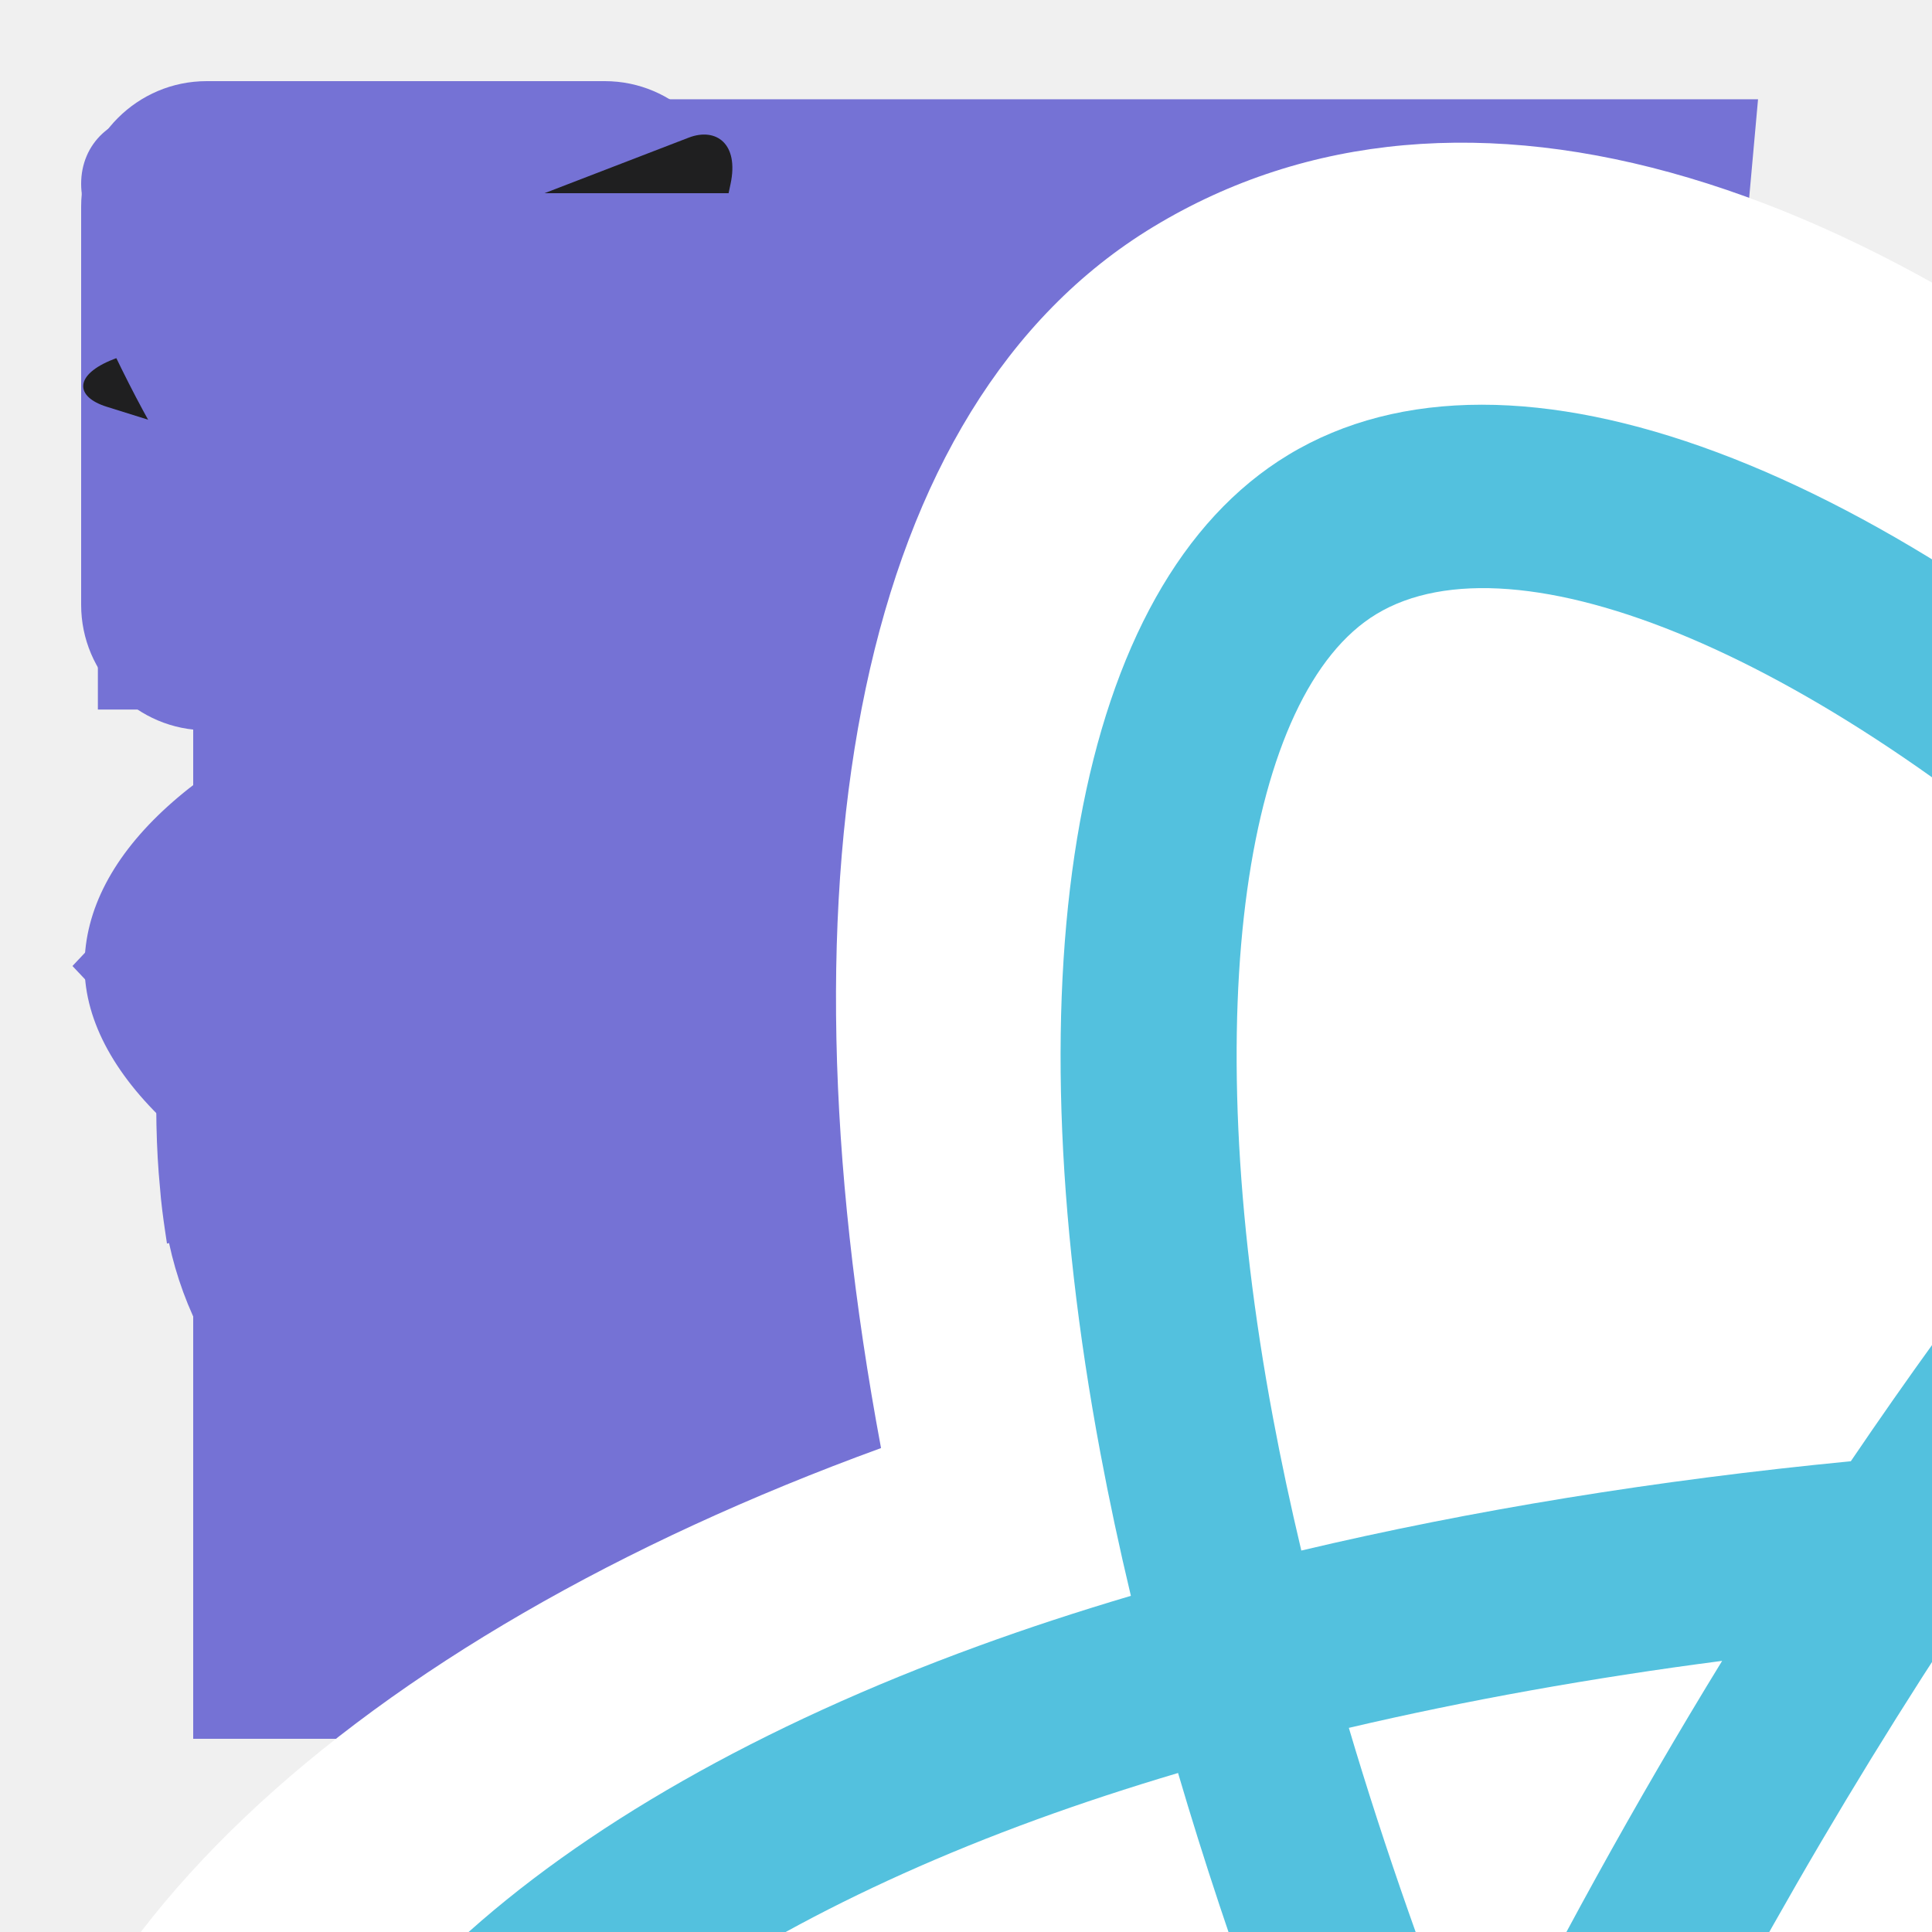
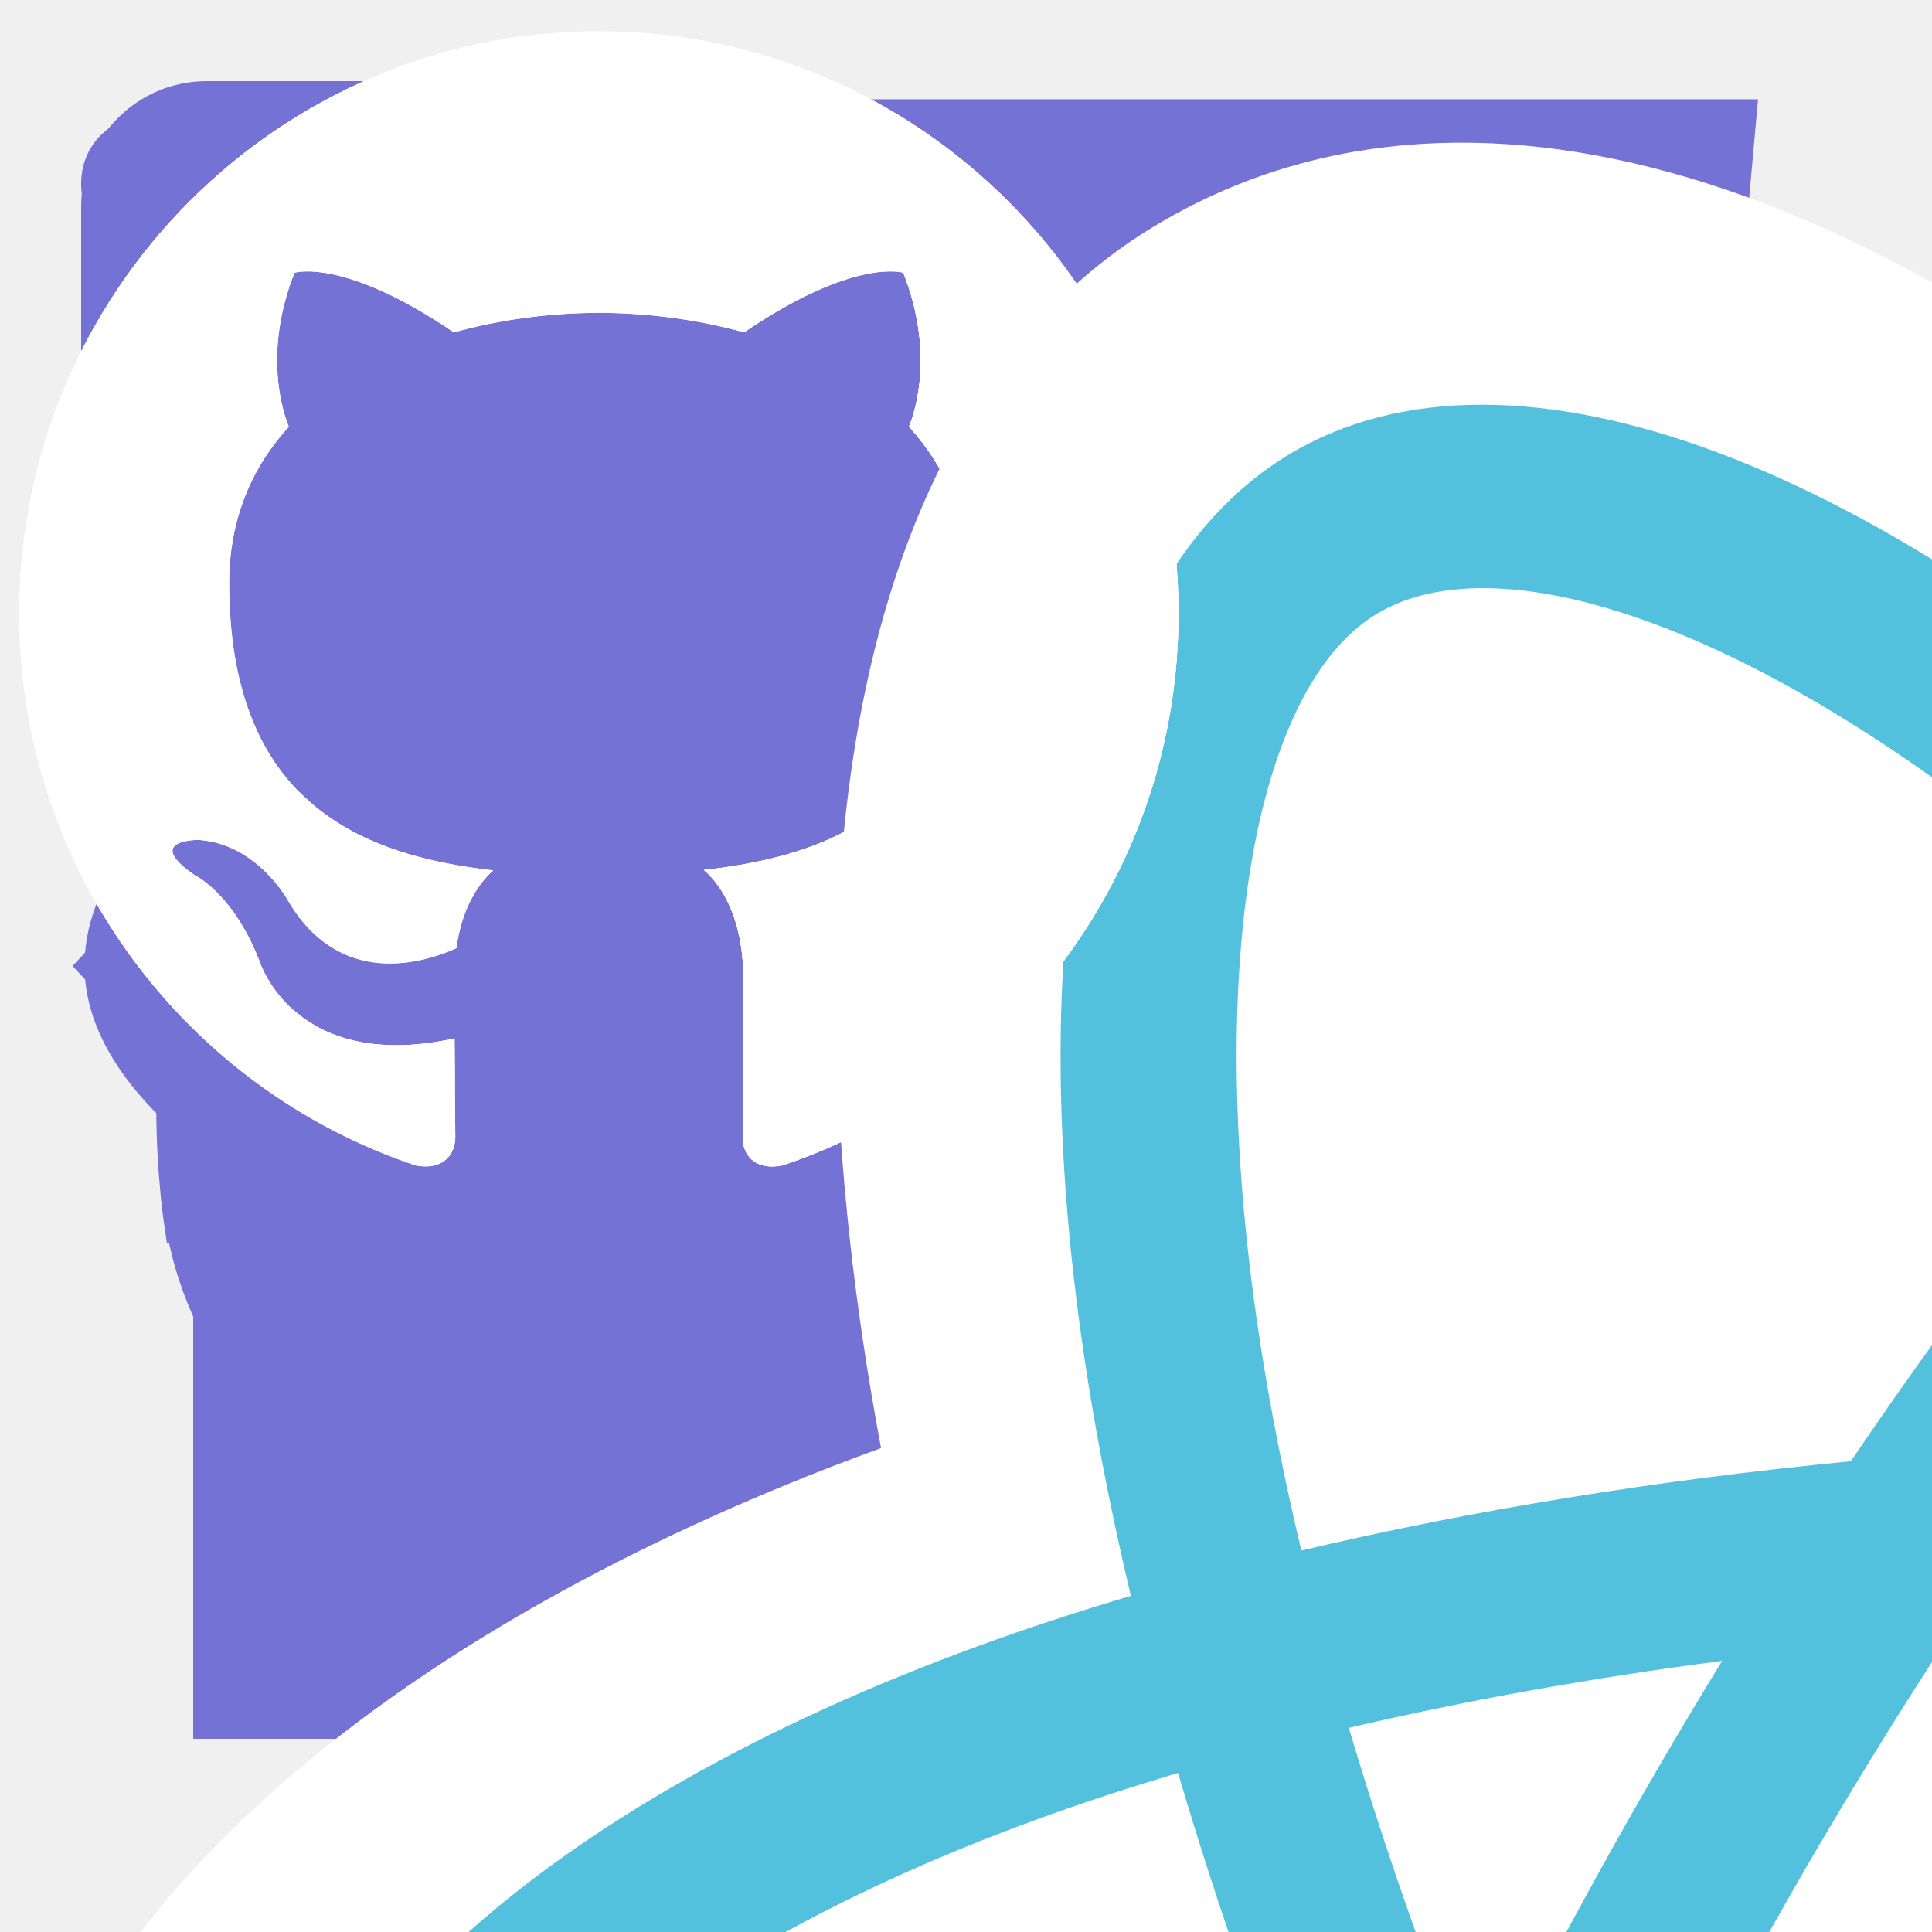
<svg xmlns="http://www.w3.org/2000/svg" width="50" height="50" viewBox="0 0 50 50" fill="none">
  <g id="code">
    <path id="Vector" fill-rule="evenodd" clip-rule="evenodd" d="M18.312 42.065L27.262 6.688L31.438 7.872L22.488 43.312L18.312 42.065Z" fill="#7572D5" />
    <path id="Vector_2" fill-rule="evenodd" clip-rule="evenodd" d="M13.502 12.688L16.562 15.928L7.995 25L16.562 34.072L13.502 37.312L1.875 25L13.502 12.688Z" fill="#7572D5" />
    <path id="Vector_3" fill-rule="evenodd" clip-rule="evenodd" d="M36.498 12.688L33.438 15.928L42.005 25L33.438 34.072L36.498 37.312L48.125 25L36.498 12.688Z" fill="#7572D5" />
  </g>
  <g id="css3">
    <path id="Vector" d="M38.051 10.844L12.946 10.838L13.351 15.755L32.638 15.758L32.152 20.85H19.503L19.961 25.674H31.736L31.039 32.281L25.497 33.789L19.866 32.27L19.508 28.313H14.536L15.088 35.541L25.497 38.734L35.731 35.865L38.049 10.845L38.051 10.844ZM5.498 2.569H45.498L41.86 43L25.454 47.569L9.14 42.997L5.498 2.569Z" fill="#7572D5" />
  </g>
  <g id="figma">
    <path id="Vector" d="M17.708 4.167C14.257 4.167 11.458 6.965 11.458 10.417C11.458 13.868 14.257 16.667 17.708 16.667H32.292C35.743 16.667 38.542 13.868 38.542 10.417C38.542 6.965 35.743 4.167 32.292 4.167H17.708Z" fill="#7572D5" />
    <path id="Vector_2" d="M32.292 18.75C28.84 18.75 26.042 21.548 26.042 25C26.042 28.452 28.84 31.25 32.292 31.25C35.744 31.25 38.542 28.452 38.542 25C38.542 21.548 35.744 18.75 32.292 18.75Z" fill="#7572D5" />
    <path id="Vector_3" d="M11.458 25C11.458 21.548 14.257 18.75 17.708 18.75H23.958V31.25H17.708C14.257 31.25 11.458 28.452 11.458 25Z" fill="#7572D5" />
    <path id="Vector_4" d="M17.708 33.333C14.257 33.333 11.458 36.132 11.458 39.583C11.458 43.035 14.257 45.833 17.708 45.833C21.16 45.833 23.958 43.035 23.958 39.583V33.333H17.708Z" fill="#7572D5" />
  </g>
  <g id="instagram">
    <path id="Vector" d="M15.652 2.1H5.348C3.557 2.1 2.1 3.556 2.1 5.347V8.778V15.653C2.1 17.444 3.557 18.9 5.348 18.9H15.652C17.443 18.9 18.9 17.444 18.9 15.653V8.771V5.341C18.893 3.556 17.437 2.1 15.652 2.1ZM16.583 4.035H16.957V4.403V6.882L14.116 6.889L14.109 4.042L16.583 4.035ZM8.098 8.771C8.636 8.03 9.509 7.538 10.493 7.538C11.478 7.538 12.351 8.024 12.889 8.771C13.243 9.257 13.447 9.854 13.447 10.497C13.447 12.124 12.121 13.455 10.487 13.455C8.853 13.455 7.54 12.124 7.54 10.497C7.54 9.854 7.75 9.257 8.098 8.771ZM17.259 15.646C17.259 16.532 16.538 17.253 15.652 17.253H5.348C4.463 17.253 3.741 16.532 3.741 15.646V8.771H6.247C6.031 9.303 5.906 9.887 5.906 10.497C5.906 13.029 7.967 15.089 10.5 15.089C13.033 15.089 15.094 13.029 15.094 10.497C15.094 9.887 14.969 9.303 14.752 8.771H17.259V15.646Z" fill="#7572D5" />
  </g>
  <g id="linkedin">
    <g id="Group">
      <path id="Vector" d="M5.806 7.886H2.533V18.363H5.806V7.886Z" fill="#7572D5" />
      <path id="Vector_2" d="M4.101 2.94C2.894 2.94 2.1 3.721 2.1 4.757C2.1 5.774 2.868 6.574 4.055 6.574H4.081C5.314 6.574 6.082 5.768 6.075 4.757C6.049 3.721 5.308 2.94 4.101 2.94Z" fill="#7572D5" />
      <path id="Vector_3" d="M14.748 7.788C12.871 7.788 11.697 8.811 11.481 9.533V7.886H7.801C7.847 8.759 7.801 18.363 7.801 18.363H11.481V12.701C11.481 12.38 11.468 12.065 11.559 11.842C11.809 11.212 12.353 10.556 13.331 10.556C14.61 10.556 15.187 11.527 15.187 12.944V18.363H18.9V12.537C18.9 9.297 17.076 7.788 14.748 7.788Z" fill="#7572D5" />
    </g>
  </g>
  <g id="quote">
    <path id="Vector" d="M13.542 20.833C13.077 20.833 12.631 20.904 12.188 20.969C12.331 20.485 12.479 19.994 12.717 19.552C12.954 18.91 13.325 18.354 13.694 17.794C14.002 17.188 14.546 16.777 14.946 16.258C15.365 15.754 15.935 15.419 16.387 15C16.831 14.562 17.413 14.344 17.875 14.035C18.358 13.758 18.779 13.452 19.229 13.306L20.352 12.844L21.34 12.433L20.329 8.396L19.085 8.696C18.688 8.796 18.202 8.912 17.65 9.052C17.085 9.156 16.483 9.442 15.812 9.702C15.15 9.998 14.383 10.198 13.671 10.673C12.954 11.127 12.127 11.506 11.398 12.115C10.692 12.742 9.84 13.285 9.21 14.083C8.523 14.829 7.844 15.613 7.317 16.504C6.706 17.354 6.292 18.288 5.854 19.21C5.458 20.133 5.14 21.077 4.879 21.994C4.385 23.831 4.165 25.577 4.079 27.071C4.008 28.567 4.05 29.81 4.138 30.71C4.169 31.135 4.227 31.548 4.269 31.833L4.321 32.183L4.375 32.171C4.746 33.902 5.599 35.492 6.835 36.759C8.072 38.025 9.642 38.915 11.364 39.327C13.085 39.738 14.888 39.654 16.564 39.083C18.24 38.512 19.72 37.479 20.832 36.103C21.945 34.726 22.646 33.063 22.853 31.305C23.06 29.547 22.765 27.766 22.002 26.169C21.24 24.571 20.04 23.223 18.543 22.278C17.046 21.334 15.312 20.833 13.542 20.833ZM36.458 20.833C35.994 20.833 35.548 20.904 35.104 20.969C35.248 20.485 35.396 19.994 35.633 19.552C35.871 18.91 36.242 18.354 36.61 17.794C36.919 17.188 37.462 16.777 37.862 16.258C38.281 15.754 38.852 15.419 39.304 15C39.748 14.562 40.329 14.344 40.792 14.035C41.275 13.758 41.696 13.452 42.146 13.306L43.269 12.844L44.256 12.433L43.246 8.396L42.002 8.696C41.604 8.796 41.119 8.912 40.567 9.052C40.002 9.156 39.4 9.442 38.729 9.702C38.069 10 37.3 10.198 36.587 10.675C35.871 11.129 35.044 11.508 34.315 12.117C33.608 12.744 32.756 13.287 32.127 14.083C31.44 14.829 30.76 15.613 30.233 16.504C29.623 17.354 29.208 18.288 28.771 19.21C28.375 20.133 28.056 21.077 27.796 21.994C27.302 23.831 27.081 25.577 26.996 27.071C26.925 28.567 26.967 29.81 27.054 30.71C27.085 31.135 27.144 31.548 27.185 31.833L27.238 32.183L27.292 32.171C27.662 33.902 28.515 35.492 29.752 36.759C30.989 38.025 32.559 38.915 34.281 39.327C36.002 39.738 37.805 39.654 39.481 39.083C41.156 38.512 42.636 37.479 43.749 36.103C44.862 34.726 45.563 33.063 45.77 31.305C45.977 29.547 45.682 27.766 44.919 26.169C44.156 24.571 42.957 23.223 41.46 22.278C39.962 21.334 38.228 20.833 36.458 20.833Z" fill="#7572D5" />
  </g>
  <g id="styledComponentsIcon">
    <path id="Vector" d="M37.259 6.25L36.989 7.65C36.571 10.302 36.722 11.061 37.868 12.045L38.975 12.955L37.829 18.03C37.144 21.059 36.304 23.597 35.771 24.431C35.313 25.15 34.78 26.21 34.664 26.779C34.473 27.459 33.825 28.143 32.833 28.748C31.958 29.242 30.238 30.566 29.02 31.629C28.047 32.499 27.377 33.033 27.013 33.262L25.823 34.196C25.442 34.805 25.225 35.295 25.142 35.667C25.059 36.05 25.106 36.304 25.229 36.49C25.348 36.669 25.553 36.795 25.834 36.874C26.167 36.951 26.51 36.979 26.851 36.956C27.622 36.904 28.386 36.769 29.128 36.555C29.381 36.487 29.579 36.422 29.752 36.365C30.019 36.039 30.635 35.424 31.727 34.353C34.625 31.515 35.731 29.961 34.589 30.38C34.167 30.53 34.358 30.151 35.082 29.392C36.61 27.914 37.486 25.68 39.317 18.675C40.766 13.144 40.766 13.066 41.833 13.066C42.334 13.066 43.75 13.152 43.75 13.152V6.25H40.499H37.259ZM24.422 18.081C23.369 18.073 21.106 19.666 14.33 25.161C14.038 25.852 14.013 26.328 14.146 26.636C14.233 26.847 14.392 26.994 14.611 27.101C14.828 27.209 15.109 27.273 15.419 27.298C16.035 27.352 16.763 27.255 17.35 27.141L17.747 27.051C17.883 26.87 18.061 26.725 18.266 26.629C18.684 26.4 20.439 24.81 22.194 23.106C25.283 19.999 26.007 18.596 24.75 18.142C24.646 18.101 24.533 18.08 24.422 18.081ZM32.336 20.239C31.41 20.264 29.741 21.331 26.883 23.597C25.449 24.753 24.541 25.376 24.054 25.505L22.165 26.987C21.455 28.275 21.351 29.074 21.538 29.514C21.585 29.622 21.653 29.721 21.739 29.803C21.824 29.886 21.925 29.95 22.036 29.994C22.311 30.102 22.605 30.156 22.901 30.155C23.608 30.147 24.311 30.045 24.991 29.85C25.345 29.756 25.695 29.646 26.04 29.521L26.144 29.478L26.335 29.378C26.696 28.916 27.525 28.046 28.563 27.044C31.842 23.901 33.518 21.667 33.176 20.833C33.021 20.429 32.754 20.225 32.336 20.239ZM23.6 24.105C23.333 24.134 22.735 24.592 21.657 25.53C20.1 26.897 18.403 27.685 17.815 27.334C17.679 27.364 17.542 27.393 17.404 27.42C16.806 27.538 16.06 27.635 15.393 27.581C15.079 27.562 14.771 27.485 14.485 27.355C14.215 27.233 14 27.016 13.88 26.747C13.746 26.425 13.746 26.024 13.898 25.512L11.555 27.423L6.254 31.78V38.842L23.625 25.251C23.622 25.102 23.641 24.953 23.683 24.81C23.816 24.331 23.809 24.087 23.6 24.109V24.105ZM31.075 26.392C30.811 26.392 30.372 26.761 29.669 27.502C28.714 28.515 27.211 29.496 26.415 29.696L26.292 29.761C26.161 29.814 26.029 29.865 25.896 29.911C25.679 29.983 25.398 30.069 25.074 30.155C24.425 30.33 23.618 30.491 22.897 30.473C22.557 30.473 22.221 30.407 21.906 30.28C21.609 30.159 21.372 29.927 21.243 29.636C21.034 29.138 21.117 28.44 21.574 27.448L6.25 39.437V43.75H12.982L27.262 32.61C27.633 32.202 28.191 31.644 28.945 30.946C30.963 29.088 31.421 28.447 31.421 27.499C31.421 26.761 31.338 26.389 31.075 26.389V26.392ZM34.473 33.373L33.251 34.583C32.567 35.227 31.345 36.022 30.509 36.362L30.343 36.433L30.332 36.451L30.296 36.487C30.264 36.512 30.249 36.516 30.224 36.526C29.89 36.652 29.551 36.763 29.208 36.859C28.444 37.08 27.659 37.218 26.865 37.271C26.49 37.295 26.113 37.262 25.748 37.174C25.431 37.105 25.151 36.921 24.962 36.659C24.789 36.394 24.739 36.039 24.836 35.603C24.913 35.292 25.028 34.991 25.178 34.708L13.656 43.75H28.981L30.811 41.667C33.327 38.753 34.473 36.669 34.473 34.887V33.373Z" fill="#7572D5" />
  </g>
  <g id="react">
    <g clip-path="url(#clip0_20_1854)">
      <g id="Layer 2">
        <g id="Q3 icons">
          <g id="Group">
            <path id="Vector" d="M47.812 25C47.812 22.083 44.688 19.375 39.479 17.5L38.542 17.188V16.771C39.688 11.042 38.854 6.771 36.25 5.208C33.646 3.646 29.792 5.104 25.625 8.75L25 9.375L24.792 9.167H24.583C20.312 5.208 16.146 3.854 13.542 5.312C10.938 6.771 10.208 10.833 11.25 16.146C11.36 16.484 11.43 16.833 11.458 17.188L10.312 17.604C5.208 19.375 2.188 22.083 2.188 25C2.188 27.917 5.521 30.833 10.729 32.708L11.458 32.917C11.33 33.285 11.259 33.672 11.25 34.062C10.208 39.271 11.146 43.229 13.542 44.688C15.938 46.146 20.312 44.792 24.479 41.146L25.104 40.625L25.938 41.458C28.854 43.958 31.771 45.312 34.062 45.312C34.871 45.331 35.667 45.114 36.354 44.688C38.958 43.229 39.896 38.958 38.75 33.542V33.333C38.705 33.162 38.67 32.988 38.646 32.812H38.958C44.479 30.833 47.812 28.021 47.812 25ZM44.792 25C44.792 26.25 42.5 28.438 38.021 29.896H37.812C37.266 28.22 36.605 26.584 35.833 25C36.562 23.333 37.188 21.667 37.708 20.104L38.542 20.312C42.708 21.771 44.792 23.75 44.792 25ZM27.917 39.167L27.083 38.542C28.276 37.22 29.389 35.829 30.417 34.375L35.729 33.542C35.833 33.75 35.833 33.958 35.938 34.062C36.309 35.949 36.379 37.883 36.146 39.792C35.999 40.705 35.561 41.545 34.896 42.188C33.854 42.812 31.042 41.979 27.917 39.167ZM26.562 34.583L25.104 36.458L23.438 34.583H26.562ZM12.292 20C12.815 21.717 13.477 23.39 14.271 25C13.476 26.646 12.815 28.353 12.292 30.104L11.667 29.896C9.843 29.32 8.145 28.401 6.667 27.188C6.284 26.945 5.956 26.626 5.705 26.249C5.454 25.872 5.284 25.447 5.208 25C5.208 23.75 7.292 21.771 11.25 20.417L12.292 20ZM23.438 15.417L25 13.646L26.562 15.417H23.438ZM34.896 7.812C36.042 8.437 36.667 11.562 35.729 16.146C35.734 16.202 35.727 16.259 35.709 16.313C35.691 16.366 35.663 16.416 35.625 16.458L30.417 15.625C29.389 14.171 28.276 12.78 27.083 11.458L27.708 10.938C31.042 8.021 33.75 7.187 34.896 7.812ZM17.5 18.854L16.667 20.208L15.938 21.562C15.625 20.833 15.417 20.104 15.104 19.271L17.5 18.854ZM15.104 30.729C15.417 30 15.625 29.271 15.938 28.438L16.667 29.792L17.5 31.146L15.104 30.729ZM32.5 25C31.97 26.142 31.379 27.255 30.729 28.333C30.104 29.479 29.375 30.521 28.75 31.562H21.25C20.521 30.417 19.792 29.375 19.271 28.333C18.616 27.258 18.025 26.145 17.5 25C18.005 23.846 18.597 22.732 19.271 21.667C19.869 20.587 20.53 19.544 21.25 18.542C23.746 18.333 26.254 18.333 28.75 18.542C29.479 19.583 30.104 20.625 30.729 21.667C31.403 22.732 31.995 23.846 32.5 25ZM33.333 20.208L32.5 18.854L34.896 19.375C34.664 20.121 34.386 20.851 34.062 21.562L33.333 20.208ZM32.5 31.146L33.333 29.792L34.062 28.333L35 30.729L32.5 31.146ZM22.812 11.354H22.917L19.583 15.521L14.375 16.354C14.271 16.042 14.271 15.833 14.167 15.521C13.333 11.25 13.958 8.333 15 7.812C15.277 7.631 15.61 7.557 15.938 7.604C17.396 7.604 19.896 8.646 22.708 11.146L22.812 11.354ZM14.167 34.583C14.186 34.262 14.256 33.945 14.375 33.646L19.688 34.375C20.689 35.848 21.803 37.241 23.021 38.542L22.812 38.75L22.604 38.958C21.184 40.274 19.521 41.3 17.708 41.979C17.311 42.187 16.875 42.313 16.427 42.349C15.98 42.385 15.53 42.33 15.104 42.188C13.958 41.562 13.333 38.75 14.167 34.583Z" fill="#7572D5" />
            <path id="Vector_2" d="M25 20.417C24.089 20.396 23.193 20.647 22.426 21.138C21.659 21.629 21.055 22.337 20.692 23.173C20.329 24.008 20.223 24.933 20.388 25.828C20.553 26.724 20.981 27.551 21.618 28.202C22.255 28.854 23.071 29.301 23.963 29.486C24.855 29.672 25.781 29.587 26.625 29.243C27.468 28.9 28.191 28.313 28.699 27.557C29.207 26.801 29.479 25.911 29.479 25C29.48 23.802 29.011 22.652 28.174 21.795C27.337 20.939 26.197 20.444 25 20.417Z" fill="#7572D5" />
          </g>
        </g>
      </g>
    </g>
    <defs>
      <clipPath id="clip0_20_1854">
        <rect width="50" height="50" fill="white" />
      </clipPath>
    </defs>
  </g>
  <g id="telegram">
    <path id="Vector" d="M18.906 4.764L16.37 16.721C16.179 17.564 15.68 17.774 14.972 17.377L11.108 14.53L9.245 16.323C9.038 16.53 8.866 16.702 8.468 16.702L8.746 12.768L15.905 6.299C16.217 6.022 15.838 5.867 15.422 6.145L6.571 11.719L2.76 10.526C1.932 10.267 1.917 9.697 2.933 9.299L17.837 3.557C18.527 3.299 19.131 3.71 18.906 4.764Z" fill="#1F1F20" />
  </g>
  <g id="vk">
    <path id="Vector" d="M18.17 13.994C17.804 13.539 17.388 13.131 16.986 12.737C16.843 12.597 16.695 12.452 16.553 12.308C16.144 11.893 16.129 11.738 16.453 11.267C16.677 10.942 16.915 10.617 17.144 10.303C17.353 10.018 17.568 9.724 17.775 9.428L17.817 9.367C18.212 8.801 18.62 8.216 18.837 7.51C18.894 7.324 18.953 7.05 18.817 6.82C18.682 6.591 18.419 6.522 18.234 6.489C18.142 6.473 18.051 6.471 17.966 6.471L15.381 6.469L15.36 6.468C14.969 6.468 14.705 6.659 14.554 7.052C14.41 7.427 14.252 7.827 14.071 8.207C13.712 8.963 13.255 9.834 12.595 10.561L12.567 10.592C12.489 10.679 12.4 10.777 12.336 10.777C12.326 10.777 12.315 10.775 12.303 10.771C12.166 10.716 12.074 10.373 12.079 10.213C12.079 10.211 12.079 10.209 12.079 10.206L12.077 7.111C12.077 7.1 12.076 7.089 12.075 7.078C12.009 6.575 11.863 6.262 11.313 6.15C11.298 6.147 11.283 6.146 11.268 6.146H8.581C8.143 6.146 7.901 6.33 7.675 6.606C7.613 6.68 7.486 6.834 7.549 7.02C7.613 7.209 7.821 7.25 7.889 7.263C8.225 7.329 8.415 7.542 8.468 7.915C8.562 8.561 8.574 9.251 8.505 10.087C8.485 10.319 8.447 10.498 8.385 10.651C8.37 10.687 8.318 10.804 8.266 10.804C8.249 10.804 8.201 10.797 8.112 10.734C7.904 10.586 7.751 10.375 7.574 10.114C6.969 9.228 6.461 8.252 6.021 7.129C5.858 6.716 5.553 6.485 5.163 6.478C4.734 6.471 4.345 6.468 3.974 6.468C3.569 6.468 3.193 6.472 2.826 6.48C2.512 6.486 2.295 6.583 2.181 6.77C2.066 6.957 2.074 7.203 2.203 7.5C3.237 9.883 4.175 11.615 5.243 13.117C5.992 14.168 6.743 14.896 7.607 15.407C8.517 15.946 9.536 16.208 10.724 16.208C10.858 16.208 10.998 16.205 11.138 16.198C11.828 16.163 12.084 15.904 12.116 15.208C12.132 14.852 12.169 14.479 12.338 14.161C12.444 13.961 12.544 13.961 12.576 13.961C12.639 13.961 12.717 13.991 12.801 14.047C12.951 14.148 13.08 14.284 13.186 14.403C13.285 14.516 13.383 14.63 13.482 14.745C13.694 14.991 13.913 15.246 14.143 15.487C14.645 16.016 15.197 16.249 15.832 16.198H18.202C18.207 16.198 18.212 16.198 18.218 16.198C18.454 16.182 18.658 16.046 18.779 15.825C18.928 15.552 18.925 15.204 18.771 14.893C18.596 14.541 18.369 14.241 18.17 13.994Z" fill="#7572D5" />
  </g>
  <g id="typeScript">
    <path id="Vector" d="M5 25V45H45V5H5V25ZM37.235 23.407C38.252 23.66 39.025 24.112 39.737 24.848C40.105 25.242 40.652 25.958 40.695 26.132C40.708 26.182 38.968 27.348 37.915 28.003C37.877 28.028 37.723 27.863 37.553 27.61C37.037 26.86 36.498 26.537 35.673 26.48C34.46 26.397 33.68 27.032 33.687 28.092C33.676 28.352 33.734 28.611 33.857 28.842C34.123 29.393 34.62 29.725 36.173 30.397C39.038 31.63 40.263 32.442 41.025 33.597C41.875 34.885 42.067 36.943 41.488 38.473C40.855 40.137 39.28 41.267 37.063 41.64C36.378 41.762 34.753 41.743 34.017 41.61C32.41 41.323 30.887 40.53 29.947 39.488C29.578 39.083 28.86 38.022 28.905 37.947C28.923 37.92 29.088 37.818 29.272 37.712C29.452 37.61 30.123 37.222 30.758 36.853L31.908 36.187L32.15 36.543C32.487 37.057 33.222 37.762 33.667 37.997C34.943 38.67 36.695 38.575 37.558 37.8C37.732 37.654 37.869 37.469 37.96 37.261C38.05 37.053 38.092 36.827 38.08 36.6C38.08 36.137 38.022 35.933 37.78 35.583C37.47 35.14 36.835 34.767 35.032 33.983C32.968 33.095 32.08 32.543 31.267 31.667C30.759 31.088 30.384 30.405 30.168 29.667C30.017 29.102 29.978 27.685 30.098 27.115C30.523 25.12 32.028 23.732 34.2 23.318C34.905 23.185 36.543 23.235 37.235 23.407ZM27.845 25.077L27.858 26.715H22.65V41.508H18.967V26.715H13.763V25.108C13.763 24.218 13.782 23.475 13.807 23.458C13.827 23.432 16.995 23.418 20.835 23.425L27.827 23.445L27.845 25.077Z" fill="#7572D5" />
  </g>
  <g id="icon">
    <g id="react">
      <path id="Vector" d="M0 59.797C0 69.273 8.849 78.119 22.801 83.105C20.015 97.77 22.301 109.59 29.939 114.196C37.79 118.93 49.486 115.653 60.587 105.507C71.408 115.243 82.344 119.075 89.975 114.456C97.818 109.709 100.203 97.087 97.34 81.964C111.872 76.941 120 69.398 120 59.797C120 50.541 111.134 42.534 97.371 37.58C100.453 21.832 97.842 10.298 89.888 5.502C82.219 0.879 71.156 4.909 60.176 14.9C48.753 4.295 37.799 1.057 29.853 5.867C22.192 10.504 20.006 22.539 22.801 37.476C9.32 42.39 0 50.578 0 59.797Z" fill="white" />
      <path id="Vector_2" d="M94.457 42.499C93.351 42.101 92.205 41.725 91.026 41.369C91.22 40.541 91.398 39.725 91.556 38.922C94.153 25.741 92.455 15.123 86.657 11.627C81.097 8.275 72.005 11.77 62.822 20.126C61.939 20.929 61.054 21.78 60.169 22.672C59.579 22.082 58.99 21.512 58.403 20.966C48.779 12.032 39.133 8.267 33.34 11.773C27.786 15.135 26.141 25.117 28.479 37.608C28.705 38.815 28.968 40.047 29.267 41.3C27.902 41.705 26.584 42.137 25.323 42.597C14.04 46.71 6.834 53.156 6.834 59.843C6.834 66.748 14.569 73.675 26.321 77.875C27.249 78.206 28.211 78.52 29.203 78.817C28.881 80.172 28.601 81.5 28.366 82.795C26.137 95.07 27.878 104.816 33.417 108.157C39.139 111.607 48.742 108.061 58.092 99.514C58.831 98.839 59.573 98.122 60.316 97.371C61.279 98.341 62.24 99.259 63.197 100.12C72.254 108.269 81.2 111.56 86.734 108.21C92.45 104.75 94.308 94.28 91.896 81.541C91.712 80.568 91.497 79.574 91.257 78.563C91.931 78.354 92.593 78.139 93.239 77.915C105.456 73.683 113.405 66.841 113.405 59.843C113.405 53.132 105.967 46.642 94.457 42.499Z" fill="#53C1DE" />
      <path id="Vector_3" d="M91.805 73.397C91.223 73.599 90.625 73.794 90.016 73.983C88.667 69.518 86.847 64.771 84.619 59.866C86.745 55.078 88.495 50.391 89.805 45.956C90.896 46.285 91.954 46.633 92.973 47.001C102.835 50.55 108.851 55.799 108.851 59.843C108.851 64.15 102.354 69.743 91.805 73.397ZM87.428 82.466C88.495 88.099 88.647 93.192 87.941 97.173C87.306 100.75 86.03 103.135 84.451 104.09C81.093 106.123 73.911 103.481 66.165 96.511C65.277 95.713 64.382 94.859 63.485 93.957C66.488 90.523 69.489 86.531 72.418 82.097C77.57 81.619 82.438 80.837 86.852 79.77C87.069 80.687 87.262 81.587 87.428 82.466ZM43.165 103.739C39.884 104.951 37.27 104.986 35.691 104.033C32.329 102.006 30.932 94.18 32.838 83.683C33.056 82.481 33.316 81.246 33.615 79.984C37.981 80.993 42.813 81.719 47.977 82.157C50.926 86.496 54.014 90.483 57.126 93.975C56.446 94.661 55.769 95.315 55.095 95.93C50.96 99.709 46.817 102.391 43.165 103.739ZM27.793 73.371C22.596 71.514 18.305 69.1 15.363 66.466C12.72 64.099 11.385 61.75 11.385 59.843C11.385 55.785 17.171 50.61 26.82 47.092C27.991 46.665 29.216 46.263 30.488 45.885C31.822 50.421 33.571 55.163 35.682 59.959C33.544 64.825 31.77 69.643 30.423 74.232C29.516 73.96 28.638 73.673 27.793 73.371ZM32.946 36.695C30.943 25.992 32.273 17.919 35.62 15.893C39.185 13.735 47.069 16.812 55.379 24.527C55.91 25.02 56.443 25.536 56.978 26.07C53.881 29.546 50.822 33.504 47.899 37.817C42.887 38.303 38.089 39.083 33.678 40.128C33.401 38.961 33.155 37.815 32.946 36.695ZM78.915 48.563C77.861 46.659 76.778 44.8 75.675 42.991C79.075 43.44 82.333 44.037 85.392 44.767C84.474 47.845 83.329 51.063 81.981 54.362C81.014 52.443 79.992 50.508 78.915 48.563ZM60.169 29.472C62.269 31.851 64.372 34.506 66.44 37.388C64.356 37.285 62.246 37.231 60.118 37.231C58.011 37.231 55.916 37.284 53.845 37.385C55.915 34.53 58.036 31.878 60.169 29.472ZM41.303 48.596C40.249 50.506 39.246 52.431 38.294 54.359C36.968 51.071 35.834 47.838 34.908 44.717C37.948 44.005 41.191 43.423 44.569 42.983C43.45 44.808 42.359 46.681 41.303 48.596V48.596ZM44.667 77.043C41.176 76.636 37.885 76.084 34.845 75.392C35.786 72.215 36.945 68.913 38.299 65.554C39.253 67.481 40.261 69.406 41.321 71.32H41.321C42.4 73.27 43.519 75.18 44.667 77.043ZM60.295 90.55C58.137 88.115 55.985 85.423 53.883 82.526C55.923 82.61 58.004 82.653 60.118 82.653C62.29 82.653 64.438 82.602 66.551 82.503C64.476 85.452 62.381 88.149 60.295 90.55ZM82.025 65.383C83.449 68.778 84.65 72.063 85.603 75.186C82.513 75.923 79.177 76.516 75.662 76.957C76.768 75.124 77.861 73.233 78.934 71.287C80.019 69.319 81.05 67.348 82.025 65.383ZM74.99 68.909C73.324 71.93 71.614 74.813 69.878 77.534C66.715 77.771 63.448 77.892 60.118 77.892C56.802 77.892 53.576 77.785 50.469 77.574C48.663 74.817 46.916 71.925 45.26 68.935H45.261C43.61 65.954 42.09 62.947 40.714 59.957C42.09 56.96 43.605 53.95 45.247 50.974L45.246 50.975C46.892 47.99 48.624 45.113 50.414 42.373C53.583 42.122 56.833 41.992 60.118 41.992H60.118C63.417 41.992 66.672 42.123 69.84 42.376C71.602 45.096 73.323 47.964 74.975 50.949C76.646 53.967 78.181 56.957 79.569 59.889C78.185 62.872 76.654 65.893 74.99 68.909ZM84.382 15.751C87.95 17.903 89.338 26.582 87.096 37.962C86.953 38.688 86.792 39.428 86.617 40.177C82.196 39.11 77.394 38.317 72.368 37.824C69.439 33.463 66.405 29.499 63.359 26.067C64.178 25.244 64.996 24.458 65.81 23.717C73.678 16.558 81.031 13.731 84.382 15.751Z" fill="white" />
      <path id="Vector_4" d="M60.118 49.892C65.374 49.892 69.635 54.347 69.635 59.843C69.635 65.338 65.374 69.793 60.118 69.793C54.863 69.793 50.602 65.338 50.602 59.843C50.602 54.347 54.863 49.892 60.118 49.892Z" fill="#53C1DE" />
    </g>
  </g>
+   <g id="github">
+     <g clip-path="url(#clip0_1_4795)">
+       <path id="SVGCleanerId 0" d="M15.499 0.812C7.217 0.812 0.5 7.554 0.5 15.873C0.5 22.526 4.797 28.17 10.76 30.162C11.509 30.3 11.783 29.835 11.783 29.436C11.783 29.079 11.77 28.132 11.763 26.875C7.589 27.786 6.709 24.856 6.709 24.856C6.028 23.116 5.045 22.654 5.045 22.654C3.682 21.719 5.147 21.737 5.147 21.737C6.652 21.843 7.444 23.29 7.444 23.29C8.783 25.591 10.956 24.925 11.81 24.54C11.945 23.567 12.334 22.903 12.762 22.527C9.432 22.146 5.931 20.855 5.931 15.085C5.931 13.441 6.515 12.097 7.475 11.043C7.319 10.662 6.805 9.132 7.621 7.059C7.621 7.059 8.881 6.654 11.746 8.602C12.942 8.268 14.226 8.101 15.502 8.095C16.774 8.101 18.059 8.268 19.257 8.602C22.12 6.654 23.378 7.059 23.378 7.059C24.196 9.132 23.681 10.662 23.526 11.043C24.488 12.097 25.069 13.441 25.069 15.085C25.069 20.87 21.562 22.142 18.22 22.516C18.759 22.981 19.238 23.899 19.238 25.305C19.238 27.319 19.221 28.942 19.221 29.436C19.221 29.839 19.491 30.308 20.252 30.16C26.207 28.165 30.5 22.524 30.5 15.873C30.5 7.554 23.783 0.812 15.499 0.812Z" fill="white" />
+       <g id="Group">
+         <path id="SVGCleanerId 0 1" d="M15.499 0.812C7.217 0.812 0.5 7.554 0.5 15.873C0.5 22.526 4.797 28.17 10.76 30.162C11.509 30.3 11.783 29.835 11.783 29.436C11.783 29.079 11.77 28.132 11.763 26.875C7.589 27.786 6.709 24.856 6.709 24.856C6.028 23.116 5.045 22.654 5.045 22.654C3.682 21.719 5.147 21.737 5.147 21.737C6.652 21.843 7.444 23.29 7.444 23.29C8.783 25.591 10.956 24.925 11.81 24.54C11.945 23.567 12.334 22.903 12.762 22.527C9.432 22.146 5.931 20.855 5.931 15.085C5.931 13.441 6.515 12.097 7.475 11.043C7.319 10.662 6.805 9.132 7.621 7.059C7.621 7.059 8.881 6.654 11.746 8.602C12.942 8.268 14.226 8.101 15.502 8.095C16.774 8.101 18.059 8.268 19.257 8.602C22.12 6.654 23.378 7.059 23.378 7.059C24.196 9.132 23.681 10.662 23.526 11.043C24.488 12.097 25.069 13.441 25.069 15.085C25.069 20.87 21.562 22.142 18.22 22.516C18.759 22.981 19.238 23.899 19.238 25.305C19.238 27.319 19.221 28.942 19.221 29.436C19.221 29.839 19.491 30.308 20.252 30.16C26.207 28.165 30.5 22.524 30.5 15.873C30.5 7.554 23.783 0.812 15.499 0.812Z" fill="white" />
+       </g>
+       <g id="Group_2">
+         <path id="Vector" d="M23.393 7.101C24.187 9.151 23.68 10.665 23.526 11.043C24.488 12.097 25.069 13.441 25.069 15.085C25.069 20.87 21.561 22.142 18.22 22.516C18.758 22.981 19.238 23.899 19.238 25.305C19.238 27.319 19.22 28.942 19.22 29.436C19.22 29.839 19.491 30.308 20.251 30.16C26.207 28.165 30.5 22.523 30.5 15.873C30.5 14.085 30.188 12.371 29.619 10.78C27.551 8.603 25.249 7.152 23.393 7.101Z" fill="white" />
+         <path id="Vector_2" d="M12.172 23.322C12.34 22.982 12.546 22.718 12.762 22.527C10.937 22.318 9.063 21.831 7.739 20.486C8.757 22.18 10.415 22.951 12.172 23.322Z" fill="white" />
+       </g>
+       <path id="Vector_3" d="M1.281 16.888C1.281 8.569 7.998 1.827 16.28 1.827C20.88 1.827 24.994 3.908 27.744 7.18C25.027 3.328 20.557 0.812 15.499 0.812C7.217 0.812 0.5 7.554 0.5 15.873C0.5 19.582 1.838 22.975 4.054 25.598C2.311 23.139 1.281 20.136 1.281 16.888Z" fill="white" />
+       <path id="Vector_4" d="M20.019 26.32C20.019 24.915 19.539 23.995 19.001 23.53C22.342 23.158 25.85 21.884 25.85 16.1C25.85 14.456 25.269 13.112 24.306 12.058C24.462 11.678 24.978 10.147 24.158 8.074C24.158 8.074 24.002 8.026 23.68 8.045C24.032 9.608 23.655 10.725 23.526 11.043C24.488 12.097 25.069 13.441 25.069 15.085C25.069 20.87 21.561 22.142 18.22 22.516C18.758 22.981 19.238 23.899 19.238 25.305C19.238 27.319 19.22 28.942 19.22 29.436C19.22 29.791 19.431 30.196 20.002 30.186C20.005 29.505 20.019 28.06 20.019 26.32Z" fill="white" />
+       <path id="Vector_5" d="M7.605 26.145C7.92 26.793 8.978 28.346 11.771 28.019C11.767 27.678 11.764 27.295 11.763 26.875C9.608 27.345 8.336 26.79 7.605 26.145Z" fill="white" />
+       <path id="Vector_6" d="M8.143 24.173C8.047 24.027 7.866 23.781 7.605 23.535C7.775 23.787 7.955 23.998 8.143 24.173Z" fill="white" />
+     </g>
+     <defs>
+       <clipPath id="clip0_1_4795">
+         <rect width="30" height="30" fill="white" transform="translate(0.5 0.5)" />
+       </clipPath>
+     </defs>
+   </g>
</svg>
